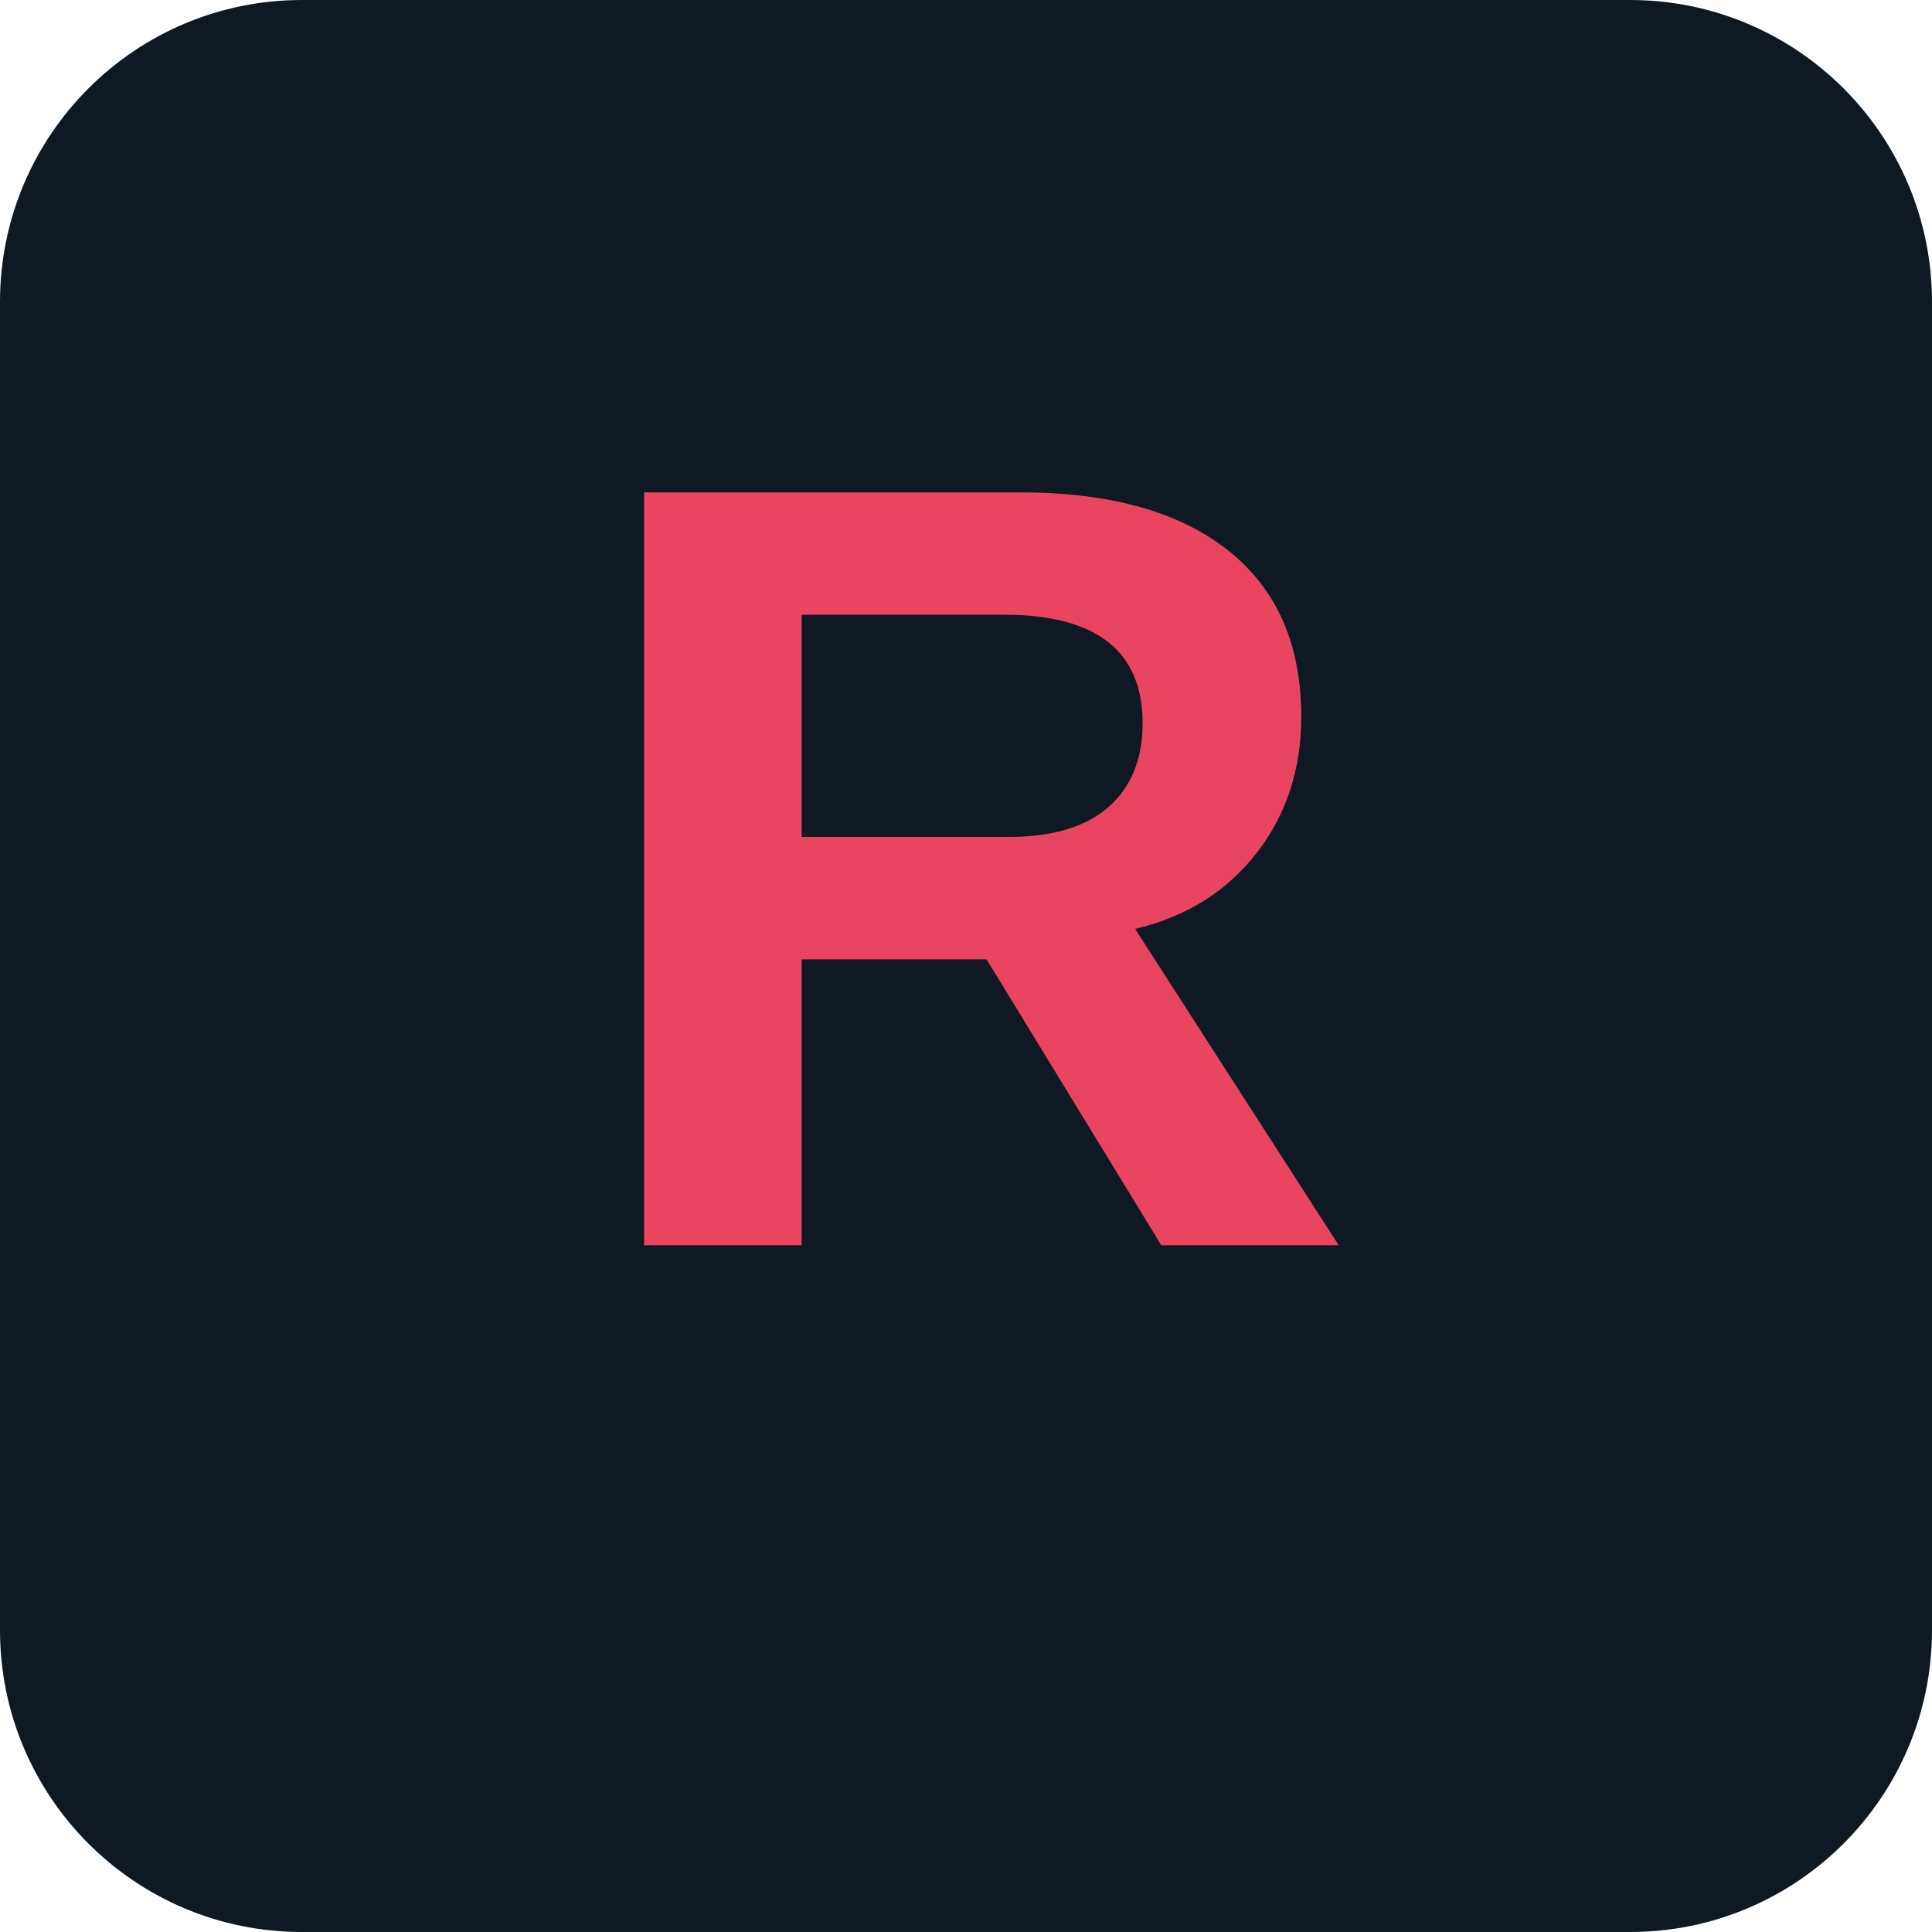
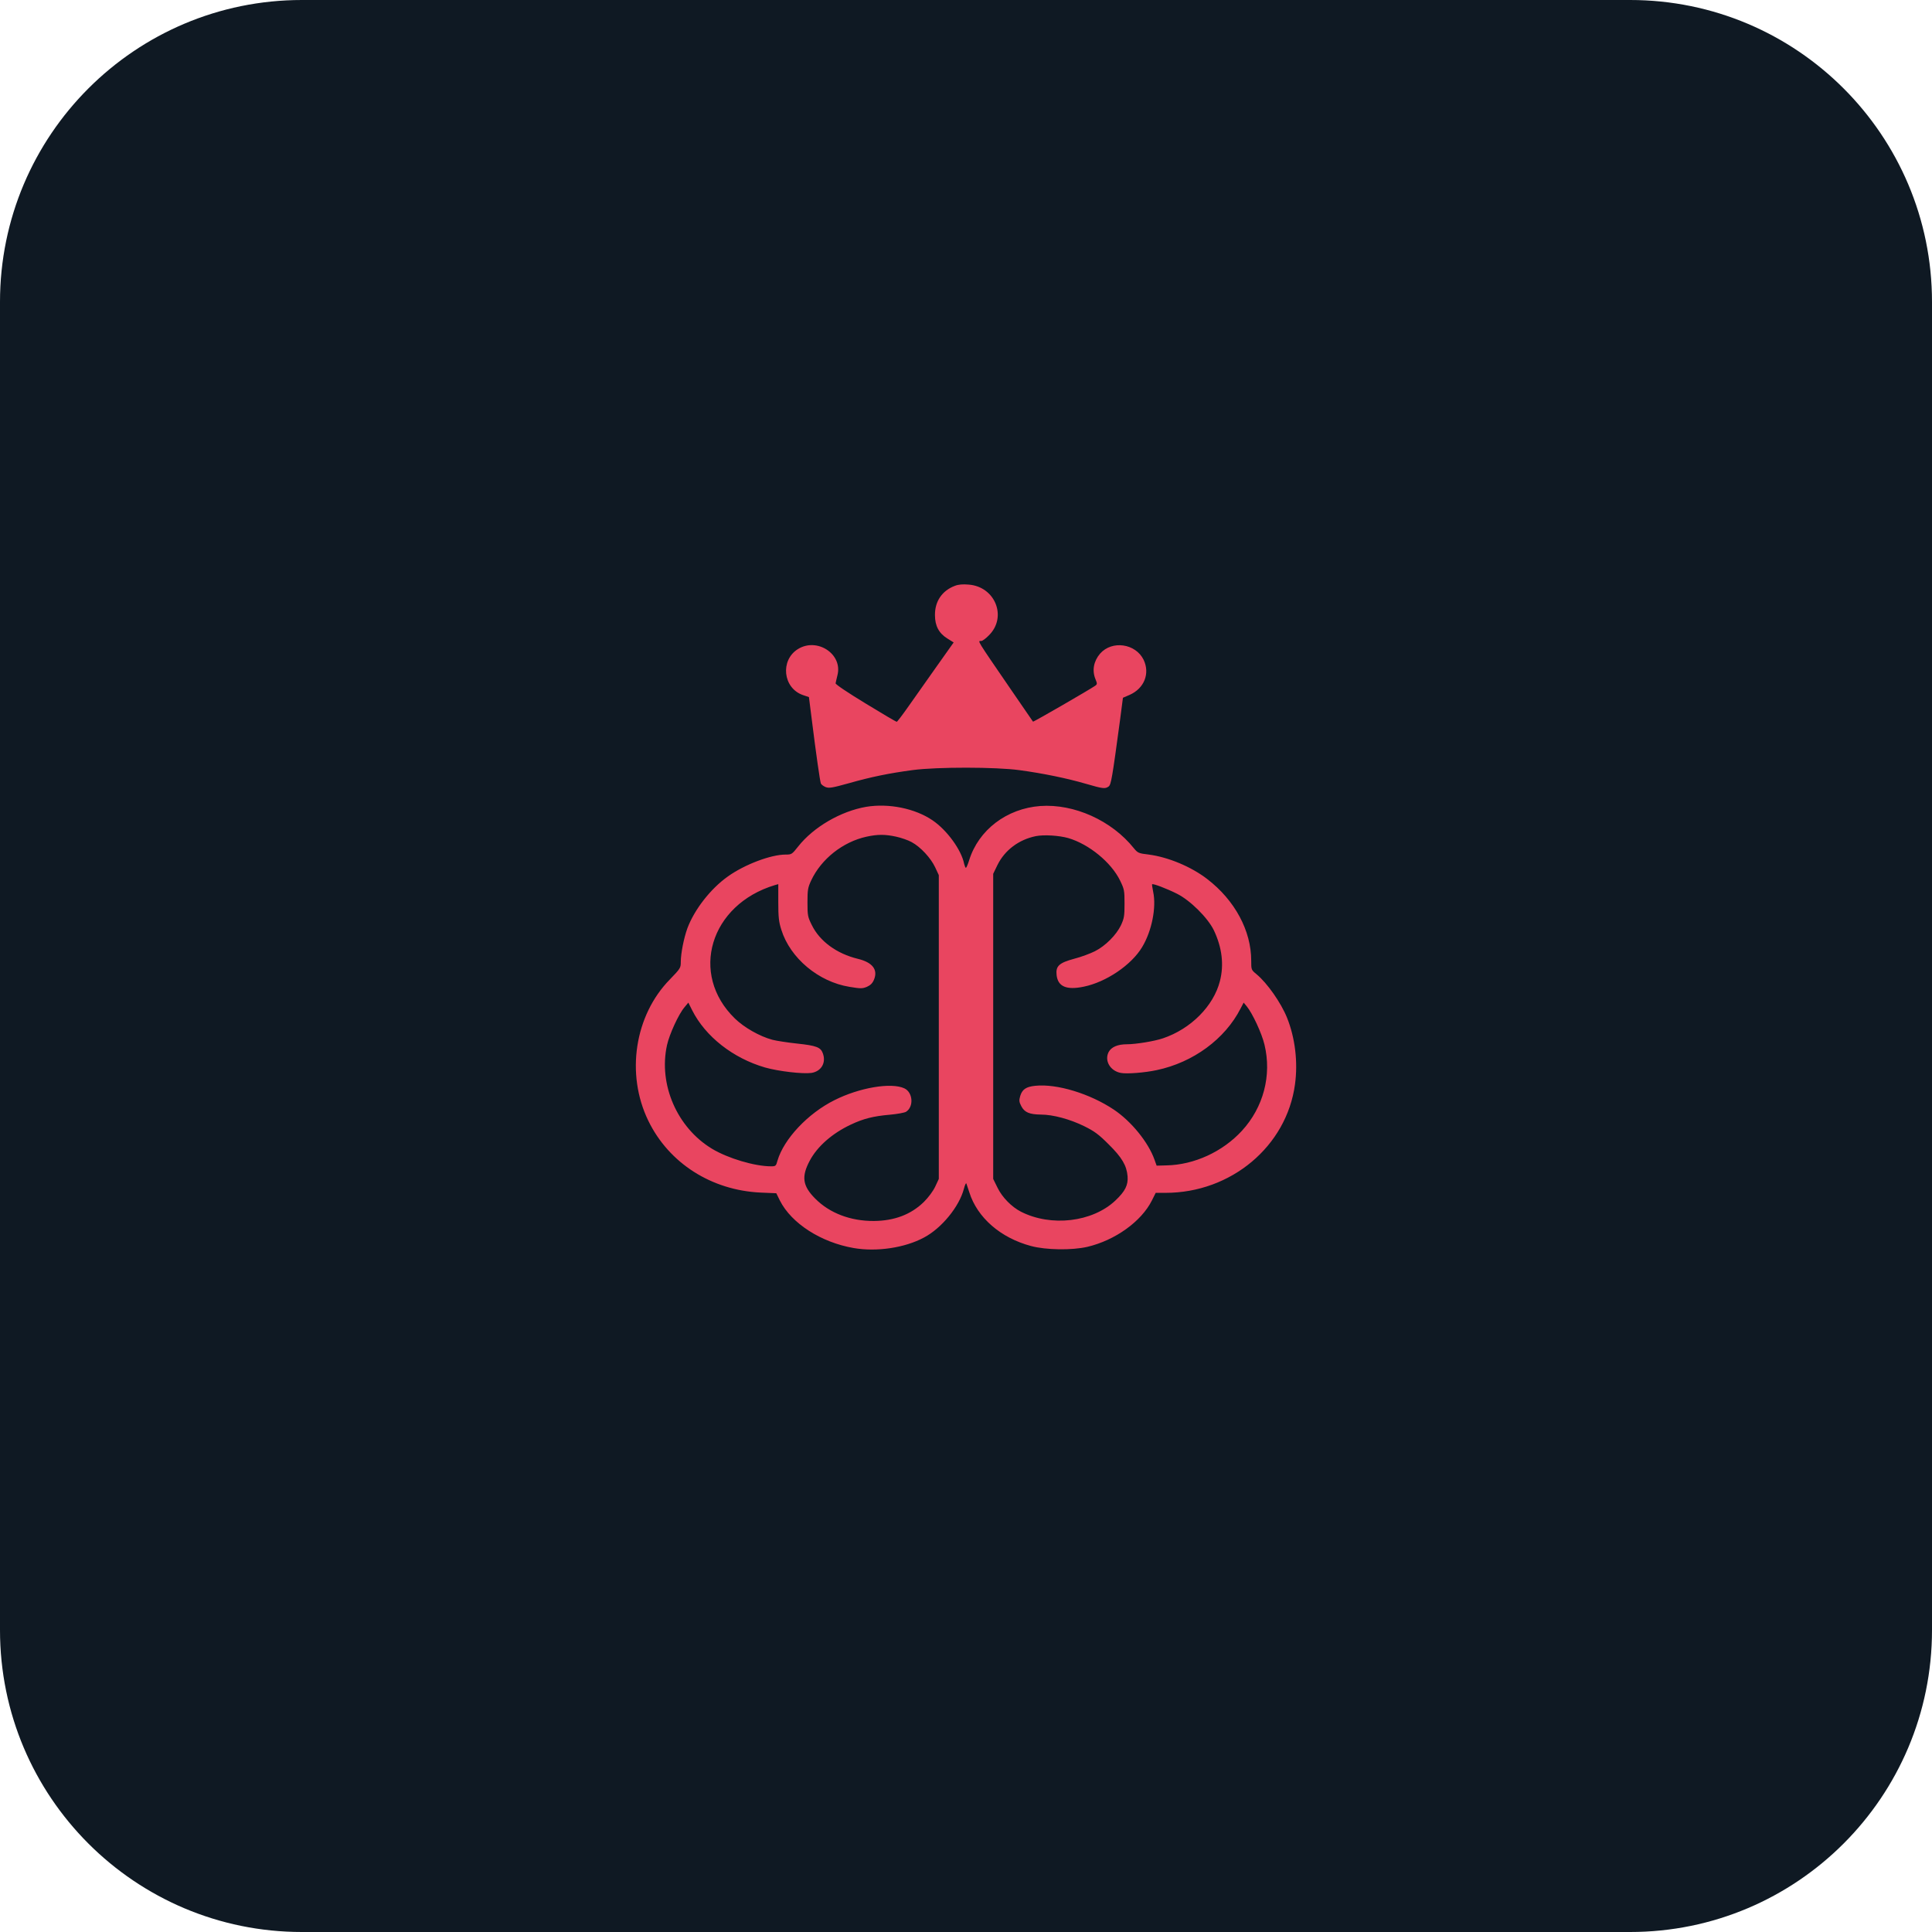
<svg xmlns="http://www.w3.org/2000/svg" width="512" height="512" viewBox="0 0 512 512">
  <rect width="512" height="512" rx="80" fill="#0f1923" />
-   <text x="256" y="330" text-anchor="middle" fill="#e94560" font-family="Arial,sans-serif" font-weight="800" font-size="290">R</text>
+   <svg x="76" y="76" width="360" height="360" viewBox="0 0 1024 1024">
+     <g transform="translate(0,1024) scale(0.1,-0.1)" fill="#e94560" stroke="none">
+       <path d="M5037 7986 c-97 -36 -152 -117 -151 -221 0 -81 30 -137 93 -176 l48 -30 -129 -182 c-71 -100 -166 -235 -211 -299 -45 -64 -85 -117 -89 -117 -4 -1 -109 61 -235 138 -138 84 -227 144 -226 152 1 8 8 35 14 61 41 159 -153 287 -298 197 -135 -84 -113 -293 36 -346 l47 -16 23 -181 c30 -241 60 -452 67 -470 3 -8 19 -20 35 -27 27 -10 47 -7 177 29 169 48 302 75 481 99 181 24 627 24 806 -1 177 -24 356 -61 497 -102 131 -38 146 -40 173 -21 19 14 27 63 86 500 l22 169 51 22 c110 49 154 161 105 264 -60 123 -238 149 -328 47 -49 -57 -62 -128 -35 -193 14 -34 14 -38 -3 -50 -33 -24 -465 -274 -468 -270 -1 2 -76 111 -167 243 -263 384 -252 365 -223 365 9 0 35 19 58 43 139 138 47 367 -153 382 -43 4 -78 1 -103 -9z" />
+       <path d="M4368 6320 c-192 -33 -398 -153 -513 -299 -47 -59 -49 -61 -95 -61 -111 0 -309 -75 -435 -165 -130 -92 -252 -249 -305 -390 -27 -74 -50 -191 -50 -254 0 -46 -3 -50 -82 -132 -266 -271 -334 -713 -163 -1065 155 -320 476 -525 847 -542 l118 -5 27 -55 c87 -172 309 -315 556 -358 173 -30 385 1 530 79 133 70 266 233 301 367 8 30 16 48 19 40 3 -8 13 -38 22 -66 60 -191 236 -344 466 -405 112 -30 307 -33 424 -6 208 49 406 190 486 349 l29 58 74 0 c494 0 913 351 976 818 23 168 1 350 -60 502 -45 112 -149 261 -230 328 -40 33 -40 34 -40 102 0 226 -123 455 -331 615 -120 93 -295 166 -441 185 -77 9 -83 12 -112 47 -168 210 -451 337 -706 319 -253 -19 -465 -180 -536 -408 -10 -32 -21 -58 -25 -58 -3 0 -9 14 -13 30 -20 104 -129 254 -238 328 -132 90 -330 130 -500 102z m225 -225 c37 -8 90 -26 117 -41 67 -36 145 -120 178 -191 l27 -58 0 -1145 0 -1145 -27 -58 c-16 -34 -51 -81 -85 -115 -97 -95 -222 -143 -378 -144 -175 -1 -333 59 -441 168 -96 96 -106 166 -42 286 57 108 170 207 311 273 93 44 168 63 293 74 56 5 110 15 122 22 60 38 52 147 -13 177 -100 46 -339 5 -526 -89 -201 -100 -382 -293 -430 -456 -11 -41 -14 -43 -49 -43 -123 0 -324 60 -444 132 -264 159 -405 485 -340 781 18 82 88 235 132 286 l29 35 29 -58 c100 -198 308 -361 549 -431 102 -29 284 -50 350 -41 75 12 113 78 85 150 -16 43 -49 56 -191 71 -74 8 -159 21 -189 29 -96 26 -212 92 -282 160 -345 335 -188 859 302 1006 l25 7 0 -136 c0 -114 4 -148 23 -208 67 -214 280 -392 513 -430 85 -14 98 -14 132 0 27 12 42 27 53 53 32 76 -10 131 -121 158 -160 39 -287 132 -347 254 -31 62 -33 73 -33 172 0 94 3 111 28 165 76 162 239 291 418 330 84 18 139 18 222 0z m1299 -11 c155 -46 322 -182 389 -319 32 -66 34 -75 34 -175 0 -93 -3 -111 -27 -163 -35 -73 -117 -156 -197 -196 -34 -17 -103 -43 -154 -56 -115 -31 -142 -55 -134 -124 10 -86 74 -114 204 -87 168 34 360 163 441 299 73 121 108 299 83 416 -6 30 -10 56 -8 57 7 7 111 -33 187 -71 100 -50 232 -181 278 -275 62 -130 78 -260 46 -384 -48 -188 -219 -360 -429 -431 -64 -22 -205 -45 -273 -45 -69 0 -117 -21 -137 -59 -33 -65 12 -142 92 -157 46 -9 182 2 270 21 276 58 516 235 633 465 l23 44 24 -29 c43 -53 113 -203 133 -288 56 -231 -8 -473 -170 -649 -145 -158 -360 -257 -569 -261 l-74 -2 -16 45 c-47 132 -175 289 -306 377 -181 121 -430 197 -593 180 -69 -7 -98 -27 -113 -76 -10 -34 -9 -45 8 -78 24 -46 61 -62 148 -63 91 0 219 -35 325 -87 79 -39 110 -62 186 -138 100 -99 135 -159 142 -240 5 -67 -18 -113 -92 -183 -173 -163 -484 -200 -712 -84 -70 36 -141 108 -176 180 l-33 67 0 1150 0 1150 32 66 c55 112 161 192 290 218 60 12 175 5 245 -15z" />
+     </g>
+   </svg>
</svg>
